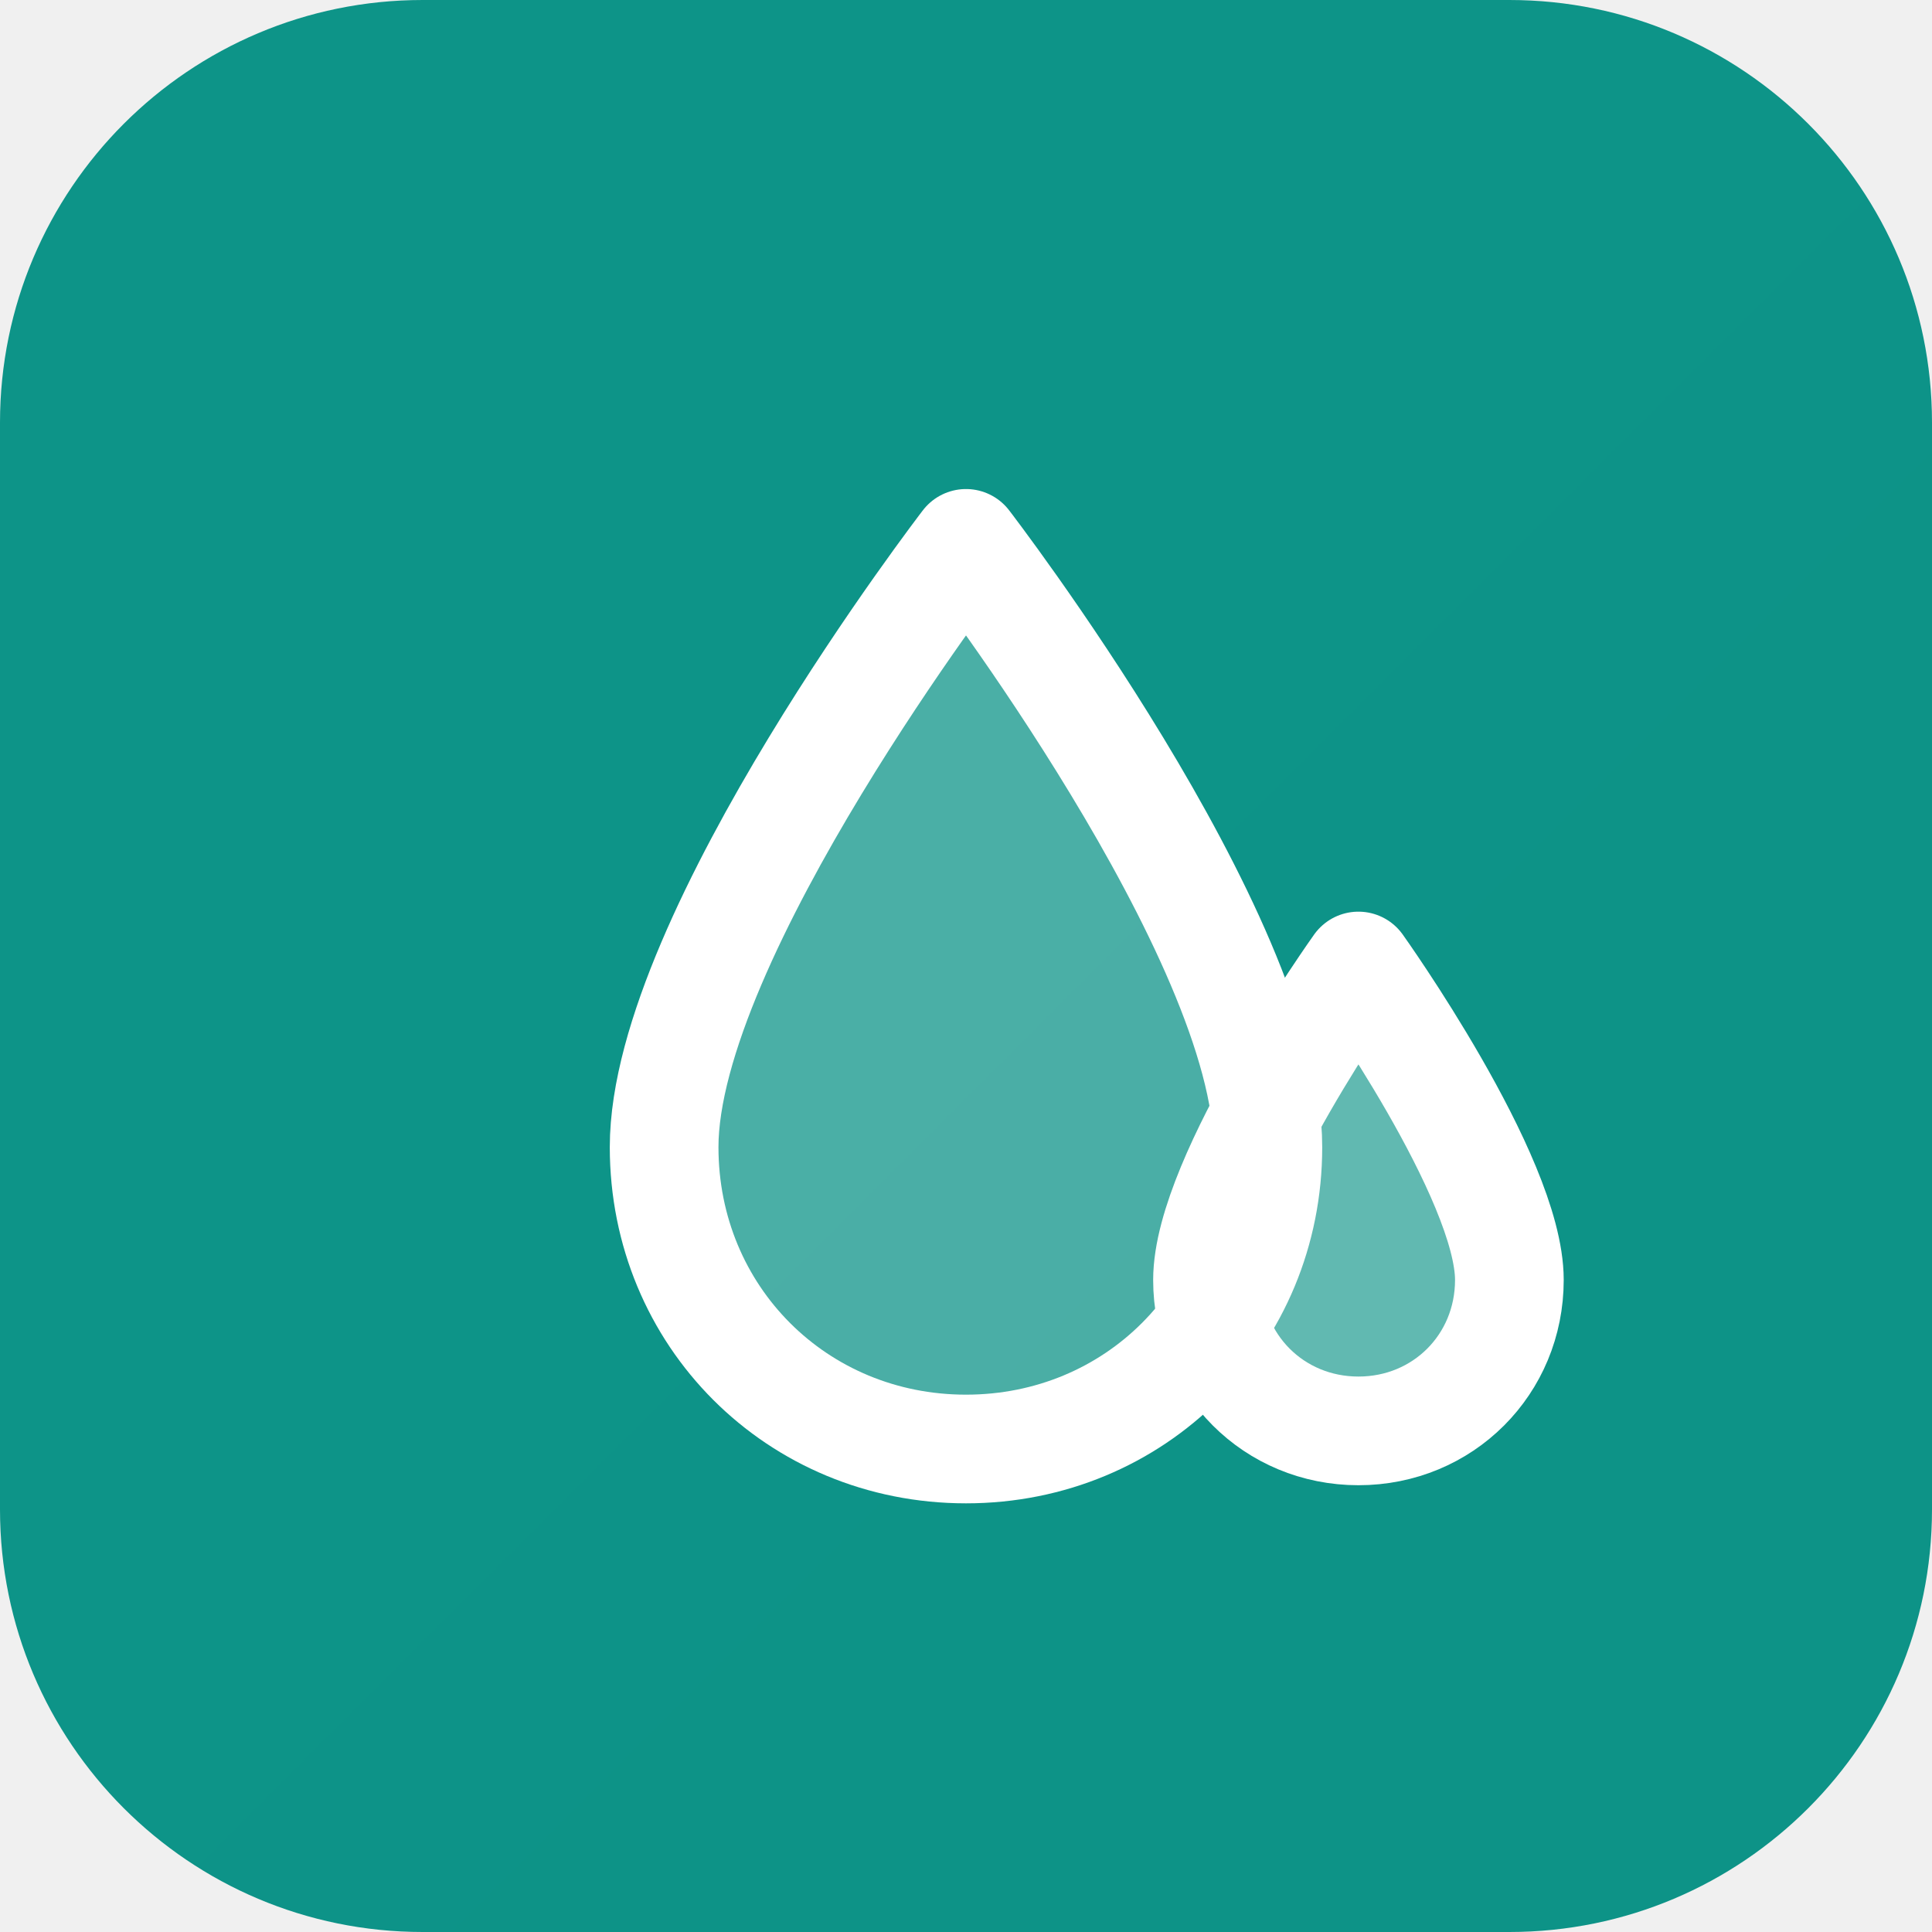
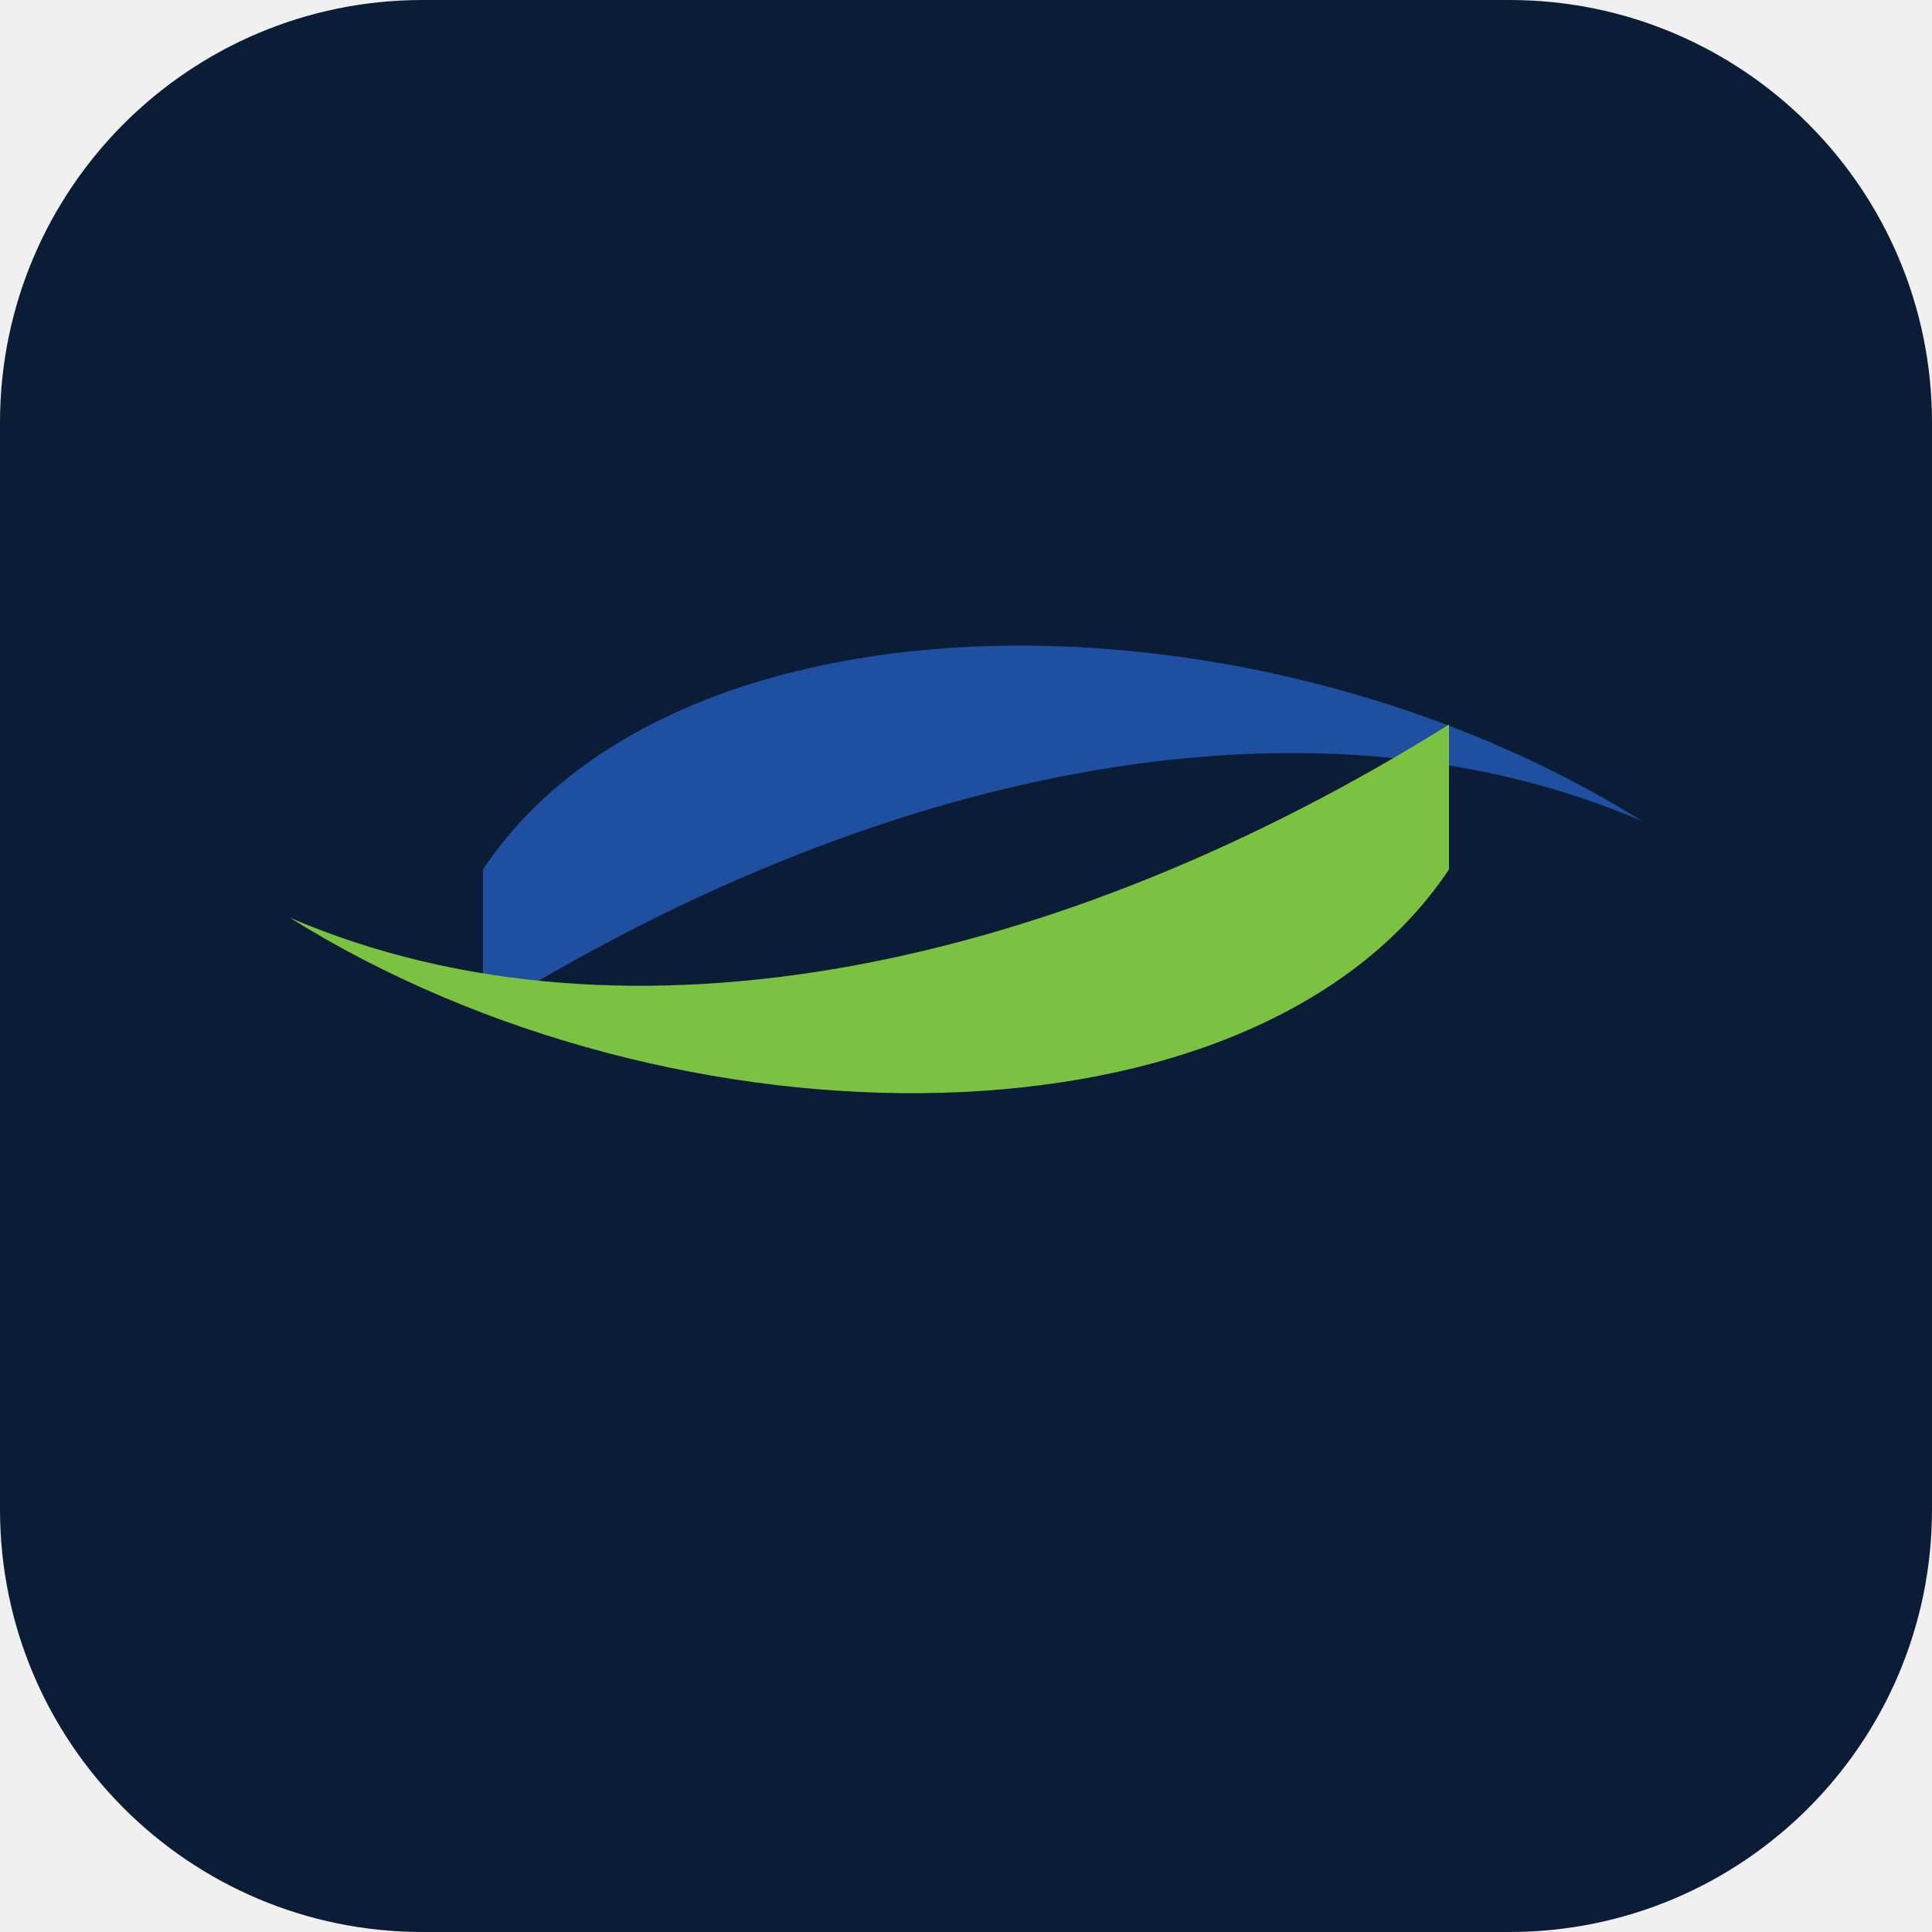
<svg xmlns="http://www.w3.org/2000/svg" width="32" height="32" viewBox="0 0 32 32" fill="none">
-   <rect width="32" height="32" rx="7" fill="url(#bg)" />
-   <g transform="translate(7, 6)" stroke="white" stroke-width="1.8" stroke-linecap="round" stroke-linejoin="round" fill="none">
-     <path d="M9 3 C9 3 4 9.5 4 13 C4 15.8 6.2 18 9 18 C11.8 18 14 15.8 14 13 C14 9.5 9 3 9 3Z" fill="white" fill-opacity="0.25" />
-     <path d="M15.5 10 C15.5 10 13 13.5 13 15.2 C13 16.6 14.1 17.7 15.5 17.7 C16.9 17.7 18 16.6 18 15.2 C18 13.5 15.5 10 15.5 10Z" fill="white" fill-opacity="0.35" />
+   <rect width="32" height="32" rx="7" fill="#0B1D36" />
+   <g transform="scale(0.08) translate(0, 0)">
+     <path d="M 100 180 C 140 120, 260 120, 340 170 C 270 140, 180 160, 100 210 Z" fill="#1E4FA1" />
+     <path d="M 300 180 C 260 240, 140 240, 60 190 C 130 220, 220 200, 300 150 Z" fill="#7CC242" />
  </g>
-   <defs>
-     <linearGradient id="bg" x1="0" y1="0" x2="32" y2="32">
-       <stop offset="0%" stop-color="#0d9488" />
-       <stop offset="100%" stop-color="#0f766e" />
-     </linearGradient>
-   </defs>
</svg>
